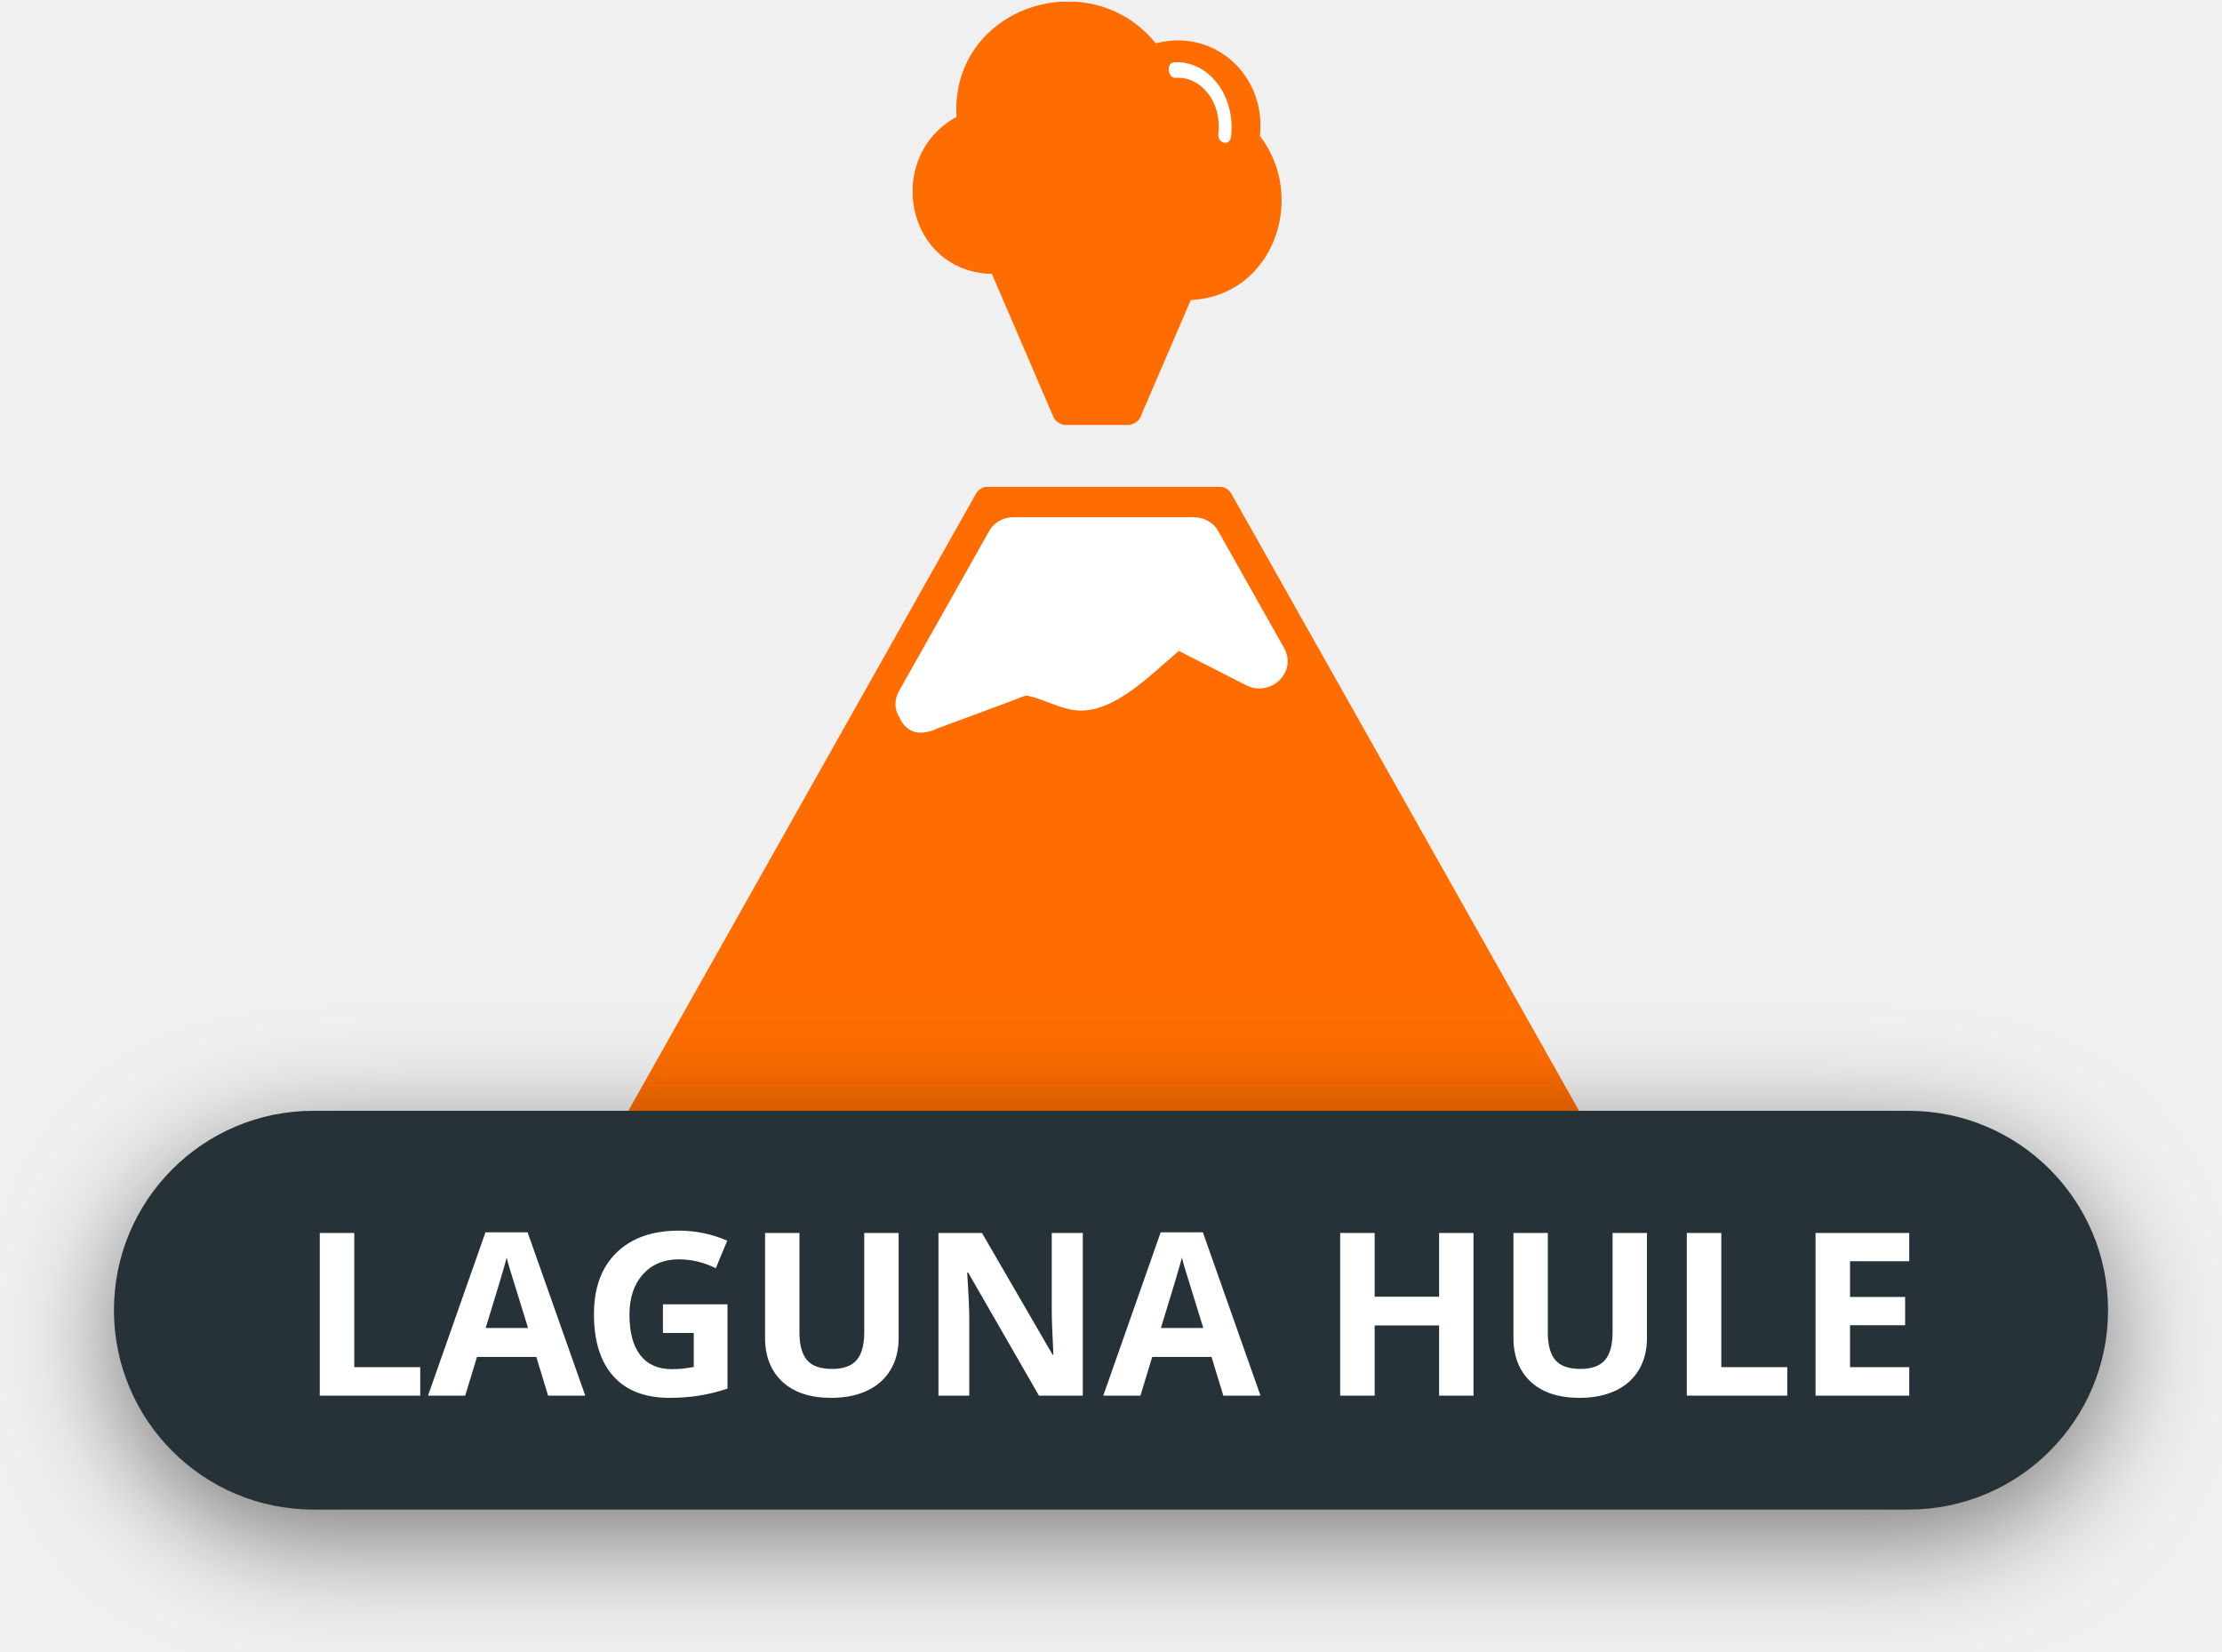
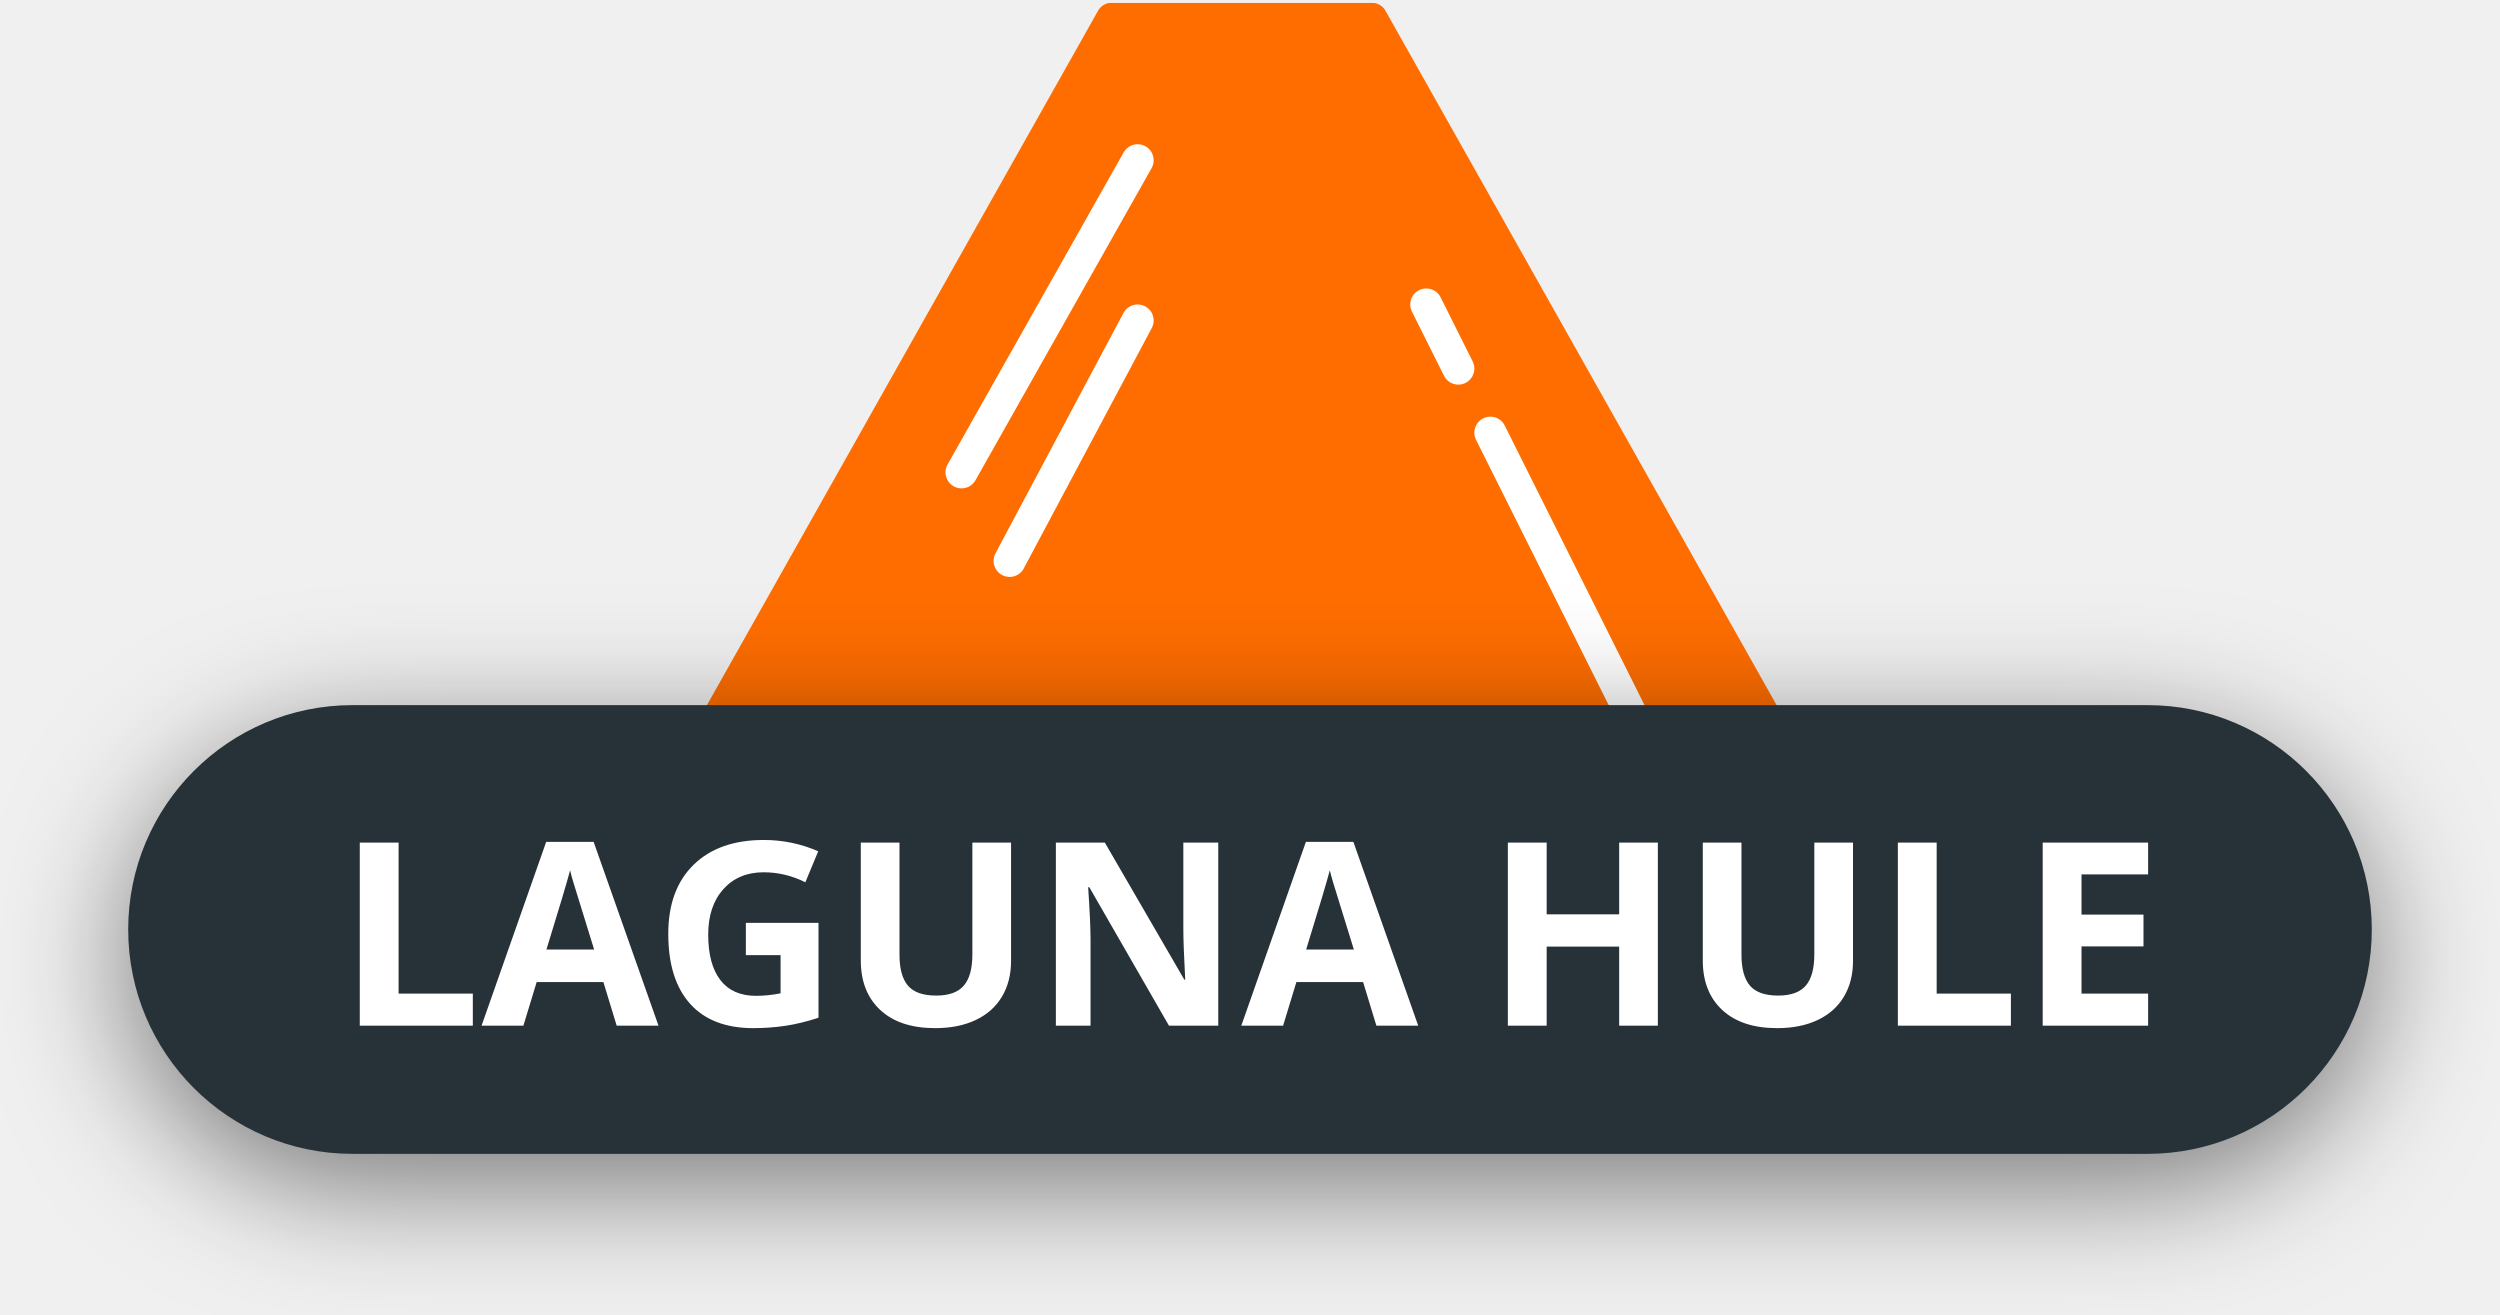
- <svg xmlns="http://www.w3.org/2000/svg" xmlns:xlink="http://www.w3.org/1999/xlink" width="78px" height="58px" viewBox="0 0 78 58" version="1.1">
+ <svg xmlns="http://www.w3.org/2000/svg" xmlns:xlink="http://www.w3.org/1999/xlink" width="78px" height="41px" viewBox="0 0 78 41" version="1.1">
  <defs>
    <polygon id="path-1" points="7.62968209e-05 0.082 33.486 0.082 33.486 22.708 7.62968209e-05 22.708" />
-     <polygon id="path-3" points="0.033 0.052 12.989 0.052 12.989 14.929 0.033 14.929" />
-     <rect id="path-5" x="0" y="39" width="70" height="14" rx="7" />
-     <filter x="-9.3%" y="-39.3%" width="118.6%" height="192.9%" filterUnits="objectBoundingBox" id="filter-6">
+     <rect id="path-3" x="0" y="22" width="70" height="14" rx="7" />
+     <filter x="-9.3%" y="-39.3%" width="118.6%" height="192.9%" filterUnits="objectBoundingBox" id="filter-4">
      <feOffset dx="0" dy="1" in="SourceAlpha" result="shadowOffsetOuter1" />
      <feGaussianBlur stdDeviation="2" in="shadowOffsetOuter1" result="shadowBlurOuter1" />
      <feColorMatrix values="0 0 0 0 0   0 0 0 0 0   0 0 0 0 0  0 0 0 0.5 0" type="matrix" in="shadowBlurOuter1" />
    </filter>
  </defs>
  <g id="Volcanes-fallas" stroke="none" stroke-width="1" fill="none" fill-rule="evenodd">
-     <g id="laguna_hule" transform="translate(4, 0)">
+     <g id="LAGUNA_HULE" transform="translate(4, 0)">
      <g id="Page-1-Copy-2" transform="translate(18, 0)">
-         <g id="Group-3" transform="translate(0, 17.00385)">
+         <g id="Group-3" transform="translate(0, 0.003849)">
          <mask id="mask-2" fill="white">
            <use xlink:href="#path-1" />
          </mask>
          <g id="Clip-2" />
          <path d="M33.424,21.984 C30.984,17.653 28.545,13.323 26.105,8.992 C24.477,6.101 22.849,3.211 21.22,0.32 C21.137,0.173 20.969,0.082 20.8,0.082 L12.686,0.082 C12.517,0.082 12.349,0.173 12.266,0.32 C8.198,7.541 4.13,14.763 0.063,21.984 C-0.116,22.301 0.108,22.708 0.482,22.708 L33.004,22.708 C33.378,22.708 33.602,22.301 33.424,21.984" id="Fill-1" fill="#FF6D00" mask="url(#mask-2)" />
        </g>
-         <path d="M23.071,22.741 C22.3,21.372 21.529,20.004 20.758,18.635 C20.592,18.341 20.255,18.159 19.918,18.159 L13.568,18.159 C13.231,18.159 12.894,18.341 12.728,18.635 C11.674,20.508 10.619,22.379 9.565,24.25 C9.369,24.599 9.411,24.935 9.577,25.196 C9.736,25.571 10.098,25.827 10.589,25.684 C10.697,25.67 10.802,25.634 10.901,25.576 C11.758,25.259 12.614,24.942 13.471,24.625 C13.656,24.556 13.843,24.471 14.033,24.416 C14.568,24.529 15.075,24.814 15.612,24.916 C16.969,25.176 18.294,23.774 19.382,22.854 C20.168,23.255 20.954,23.656 21.74,24.057 C22.595,24.493 23.558,23.606 23.071,22.741" id="Fill-4" fill="#FFFFFF" />
-         <g id="Group-8" transform="translate(10, 0)">
-           <mask id="mask-4" fill="white">
-             <use xlink:href="#path-3" />
-           </mask>
-           <g id="Clip-7" />
-           <path d="M12.227,4.772 C12.46,2.666 10.641,0.976 8.573,1.522 C6.235,-1.359 1.355,0.257 1.577,4.102 C-0.983,5.517 -0.214,9.544 2.819,9.617 C3.542,11.297 4.264,12.978 4.987,14.659 C5.06,14.829 5.282,14.929 5.455,14.929 L7.557,14.929 C7.73,14.929 7.952,14.829 8.025,14.659 L9.8,10.532 C12.682,10.41 13.908,6.956 12.227,4.772" id="Fill-6" fill="#FF6D00" mask="url(#mask-4)" />
-         </g>
-         <path d="M19.368,2.646 C20.272,2.685 20.892,3.678 20.65,4.756 C20.574,5.097 21.006,5.243 21.083,4.902 C21.403,3.472 20.561,2.147 19.368,2.097 C19.079,2.084 19.079,2.634 19.368,2.646" id="Fill-9" fill="#FFFFFF" transform="translate(20.15132, 3.596311) rotate(-6) translate(-20.15132, -3.596311) " />
      </g>
+       <path d="M31.494,5 L26,14.737" id="Line" stroke="#FFFFFF" stroke-linecap="round" />
+       <path d="M31.494,10 L27.5,17.5" id="Line-Copy-2" stroke="#FFFFFF" stroke-linecap="round" />
+       <path d="M42.5,13.5 L47.5,23.5" id="Line-Copy" stroke="#FFFFFF" stroke-linecap="round" />
+       <path d="M40.5,9.5 L41.5,11.5" id="Line" stroke="#FFFFFF" stroke-linecap="round" />
      <g id="Rectangle-2-Copy-4">
-         <use fill="black" fill-opacity="1" filter="url(#filter-6)" xlink:href="#path-5" />
-         <use fill="#263238" fill-rule="evenodd" xlink:href="#path-5" />
+         <use fill="black" fill-opacity="1" filter="url(#filter-4)" xlink:href="#path-3" />
+         <use fill="#263238" fill-rule="evenodd" xlink:href="#path-3" />
      </g>
-       <path d="M7.225,49 L7.225,43.289 L8.436,43.289 L8.436,48 L10.752,48 L10.752,49 L7.225,49 Z M15.24,49 L14.826,47.641 L12.744,47.641 L12.33,49 L11.025,49 L13.041,43.266 L14.521,43.266 L16.545,49 L15.24,49 Z M14.537,46.625 C14.154,45.393 13.939,44.697 13.891,44.535 C13.842,44.374 13.808,44.246 13.787,44.152 C13.701,44.486 13.455,45.31 13.049,46.625 L14.537,46.625 Z M19.271,45.793 L21.537,45.793 L21.537,48.754 C21.17,48.874 20.824,48.958 20.5,49.006 C20.176,49.054 19.844,49.078 19.506,49.078 C18.644,49.078 17.986,48.825 17.531,48.318 C17.077,47.812 16.85,47.085 16.85,46.137 C16.85,45.215 17.113,44.496 17.641,43.98 C18.168,43.465 18.899,43.207 19.834,43.207 C20.42,43.207 20.985,43.324 21.529,43.559 L21.127,44.527 C20.71,44.319 20.277,44.215 19.826,44.215 C19.303,44.215 18.883,44.391 18.568,44.742 C18.253,45.094 18.096,45.566 18.096,46.16 C18.096,46.78 18.223,47.253 18.477,47.58 C18.73,47.907 19.1,48.07 19.584,48.07 C19.837,48.07 20.093,48.044 20.354,47.992 L20.354,46.801 L19.271,46.801 L19.271,45.793 Z M27.545,43.289 L27.545,46.984 C27.545,47.406 27.451,47.776 27.262,48.094 C27.073,48.411 26.8,48.655 26.443,48.824 C26.087,48.993 25.665,49.078 25.178,49.078 C24.443,49.078 23.873,48.89 23.467,48.514 C23.061,48.137 22.857,47.622 22.857,46.969 L22.857,43.289 L24.064,43.289 L24.064,46.785 C24.064,47.225 24.153,47.548 24.33,47.754 C24.507,47.96 24.8,48.062 25.209,48.062 C25.605,48.062 25.892,47.959 26.07,47.752 C26.249,47.545 26.338,47.22 26.338,46.777 L26.338,43.289 L27.545,43.289 Z M34.01,49 L32.471,49 L29.986,44.68 L29.951,44.68 C30.001,45.443 30.025,45.987 30.025,46.312 L30.025,49 L28.943,49 L28.943,43.289 L30.471,43.289 L32.951,47.566 L32.979,47.566 C32.939,46.824 32.92,46.299 32.92,45.992 L32.92,43.289 L34.01,43.289 L34.01,49 Z M38.943,49 L38.529,47.641 L36.447,47.641 L36.033,49 L34.729,49 L36.744,43.266 L38.225,43.266 L40.248,49 L38.943,49 Z M38.24,46.625 C37.857,45.393 37.642,44.697 37.594,44.535 C37.546,44.374 37.511,44.246 37.49,44.152 C37.404,44.486 37.158,45.31 36.752,46.625 L38.24,46.625 Z M47.725,49 L46.518,49 L46.518,46.535 L44.256,46.535 L44.256,49 L43.045,49 L43.045,43.289 L44.256,43.289 L44.256,45.527 L46.518,45.527 L46.518,43.289 L47.725,43.289 L47.725,49 Z M53.814,43.289 L53.814,46.984 C53.814,47.406 53.72,47.776 53.531,48.094 C53.342,48.411 53.07,48.655 52.713,48.824 C52.356,48.993 51.934,49.078 51.447,49.078 C50.713,49.078 50.143,48.89 49.736,48.514 C49.33,48.137 49.127,47.622 49.127,46.969 L49.127,43.289 L50.334,43.289 L50.334,46.785 C50.334,47.225 50.423,47.548 50.6,47.754 C50.777,47.96 51.07,48.062 51.479,48.062 C51.874,48.062 52.161,47.959 52.34,47.752 C52.518,47.545 52.607,47.22 52.607,46.777 L52.607,43.289 L53.814,43.289 Z M55.213,49 L55.213,43.289 L56.424,43.289 L56.424,48 L58.74,48 L58.74,49 L55.213,49 Z M63.021,49 L59.732,49 L59.732,43.289 L63.021,43.289 L63.021,44.281 L60.943,44.281 L60.943,45.535 L62.877,45.535 L62.877,46.527 L60.943,46.527 L60.943,48 L63.021,48 L63.021,49 Z" id="laguna-hule" fill="#FFFFFF" />
+       <path d="M7.225,32 L7.225,26.289 L8.436,26.289 L8.436,31 L10.752,31 L10.752,32 L7.225,32 Z M15.24,32 L14.826,30.641 L12.744,30.641 L12.33,32 L11.025,32 L13.041,26.266 L14.521,26.266 L16.545,32 L15.24,32 Z M14.537,29.625 C14.154,28.393 13.939,27.697 13.891,27.535 C13.842,27.374 13.808,27.246 13.787,27.152 C13.701,27.486 13.455,28.31 13.049,29.625 L14.537,29.625 Z M19.271,28.793 L21.537,28.793 L21.537,31.754 C21.17,31.874 20.824,31.958 20.5,32.006 C20.176,32.054 19.844,32.078 19.506,32.078 C18.644,32.078 17.986,31.825 17.531,31.318 C17.077,30.812 16.85,30.085 16.85,29.137 C16.85,28.215 17.113,27.496 17.641,26.98 C18.168,26.465 18.899,26.207 19.834,26.207 C20.42,26.207 20.985,26.324 21.529,26.559 L21.127,27.527 C20.71,27.319 20.277,27.215 19.826,27.215 C19.303,27.215 18.883,27.391 18.568,27.742 C18.253,28.094 18.096,28.566 18.096,29.16 C18.096,29.78 18.223,30.253 18.477,30.58 C18.73,30.907 19.1,31.07 19.584,31.07 C19.837,31.07 20.093,31.044 20.354,30.992 L20.354,29.801 L19.271,29.801 L19.271,28.793 Z M27.545,26.289 L27.545,29.984 C27.545,30.406 27.451,30.776 27.262,31.094 C27.073,31.411 26.8,31.655 26.443,31.824 C26.087,31.993 25.665,32.078 25.178,32.078 C24.443,32.078 23.873,31.89 23.467,31.514 C23.061,31.137 22.857,30.622 22.857,29.969 L22.857,26.289 L24.064,26.289 L24.064,29.785 C24.064,30.225 24.153,30.548 24.33,30.754 C24.507,30.96 24.8,31.062 25.209,31.062 C25.605,31.062 25.892,30.959 26.07,30.752 C26.249,30.545 26.338,30.22 26.338,29.777 L26.338,26.289 L27.545,26.289 Z M34.01,32 L32.471,32 L29.986,27.68 L29.951,27.68 C30.001,28.443 30.025,28.987 30.025,29.312 L30.025,32 L28.943,32 L28.943,26.289 L30.471,26.289 L32.951,30.566 L32.979,30.566 C32.939,29.824 32.92,29.299 32.92,28.992 L32.92,26.289 L34.01,26.289 L34.01,32 Z M38.943,32 L38.529,30.641 L36.447,30.641 L36.033,32 L34.729,32 L36.744,26.266 L38.225,26.266 L40.248,32 L38.943,32 Z M38.24,29.625 C37.857,28.393 37.642,27.697 37.594,27.535 C37.546,27.374 37.511,27.246 37.49,27.152 C37.404,27.486 37.158,28.31 36.752,29.625 L38.24,29.625 Z M47.725,32 L46.518,32 L46.518,29.535 L44.256,29.535 L44.256,32 L43.045,32 L43.045,26.289 L44.256,26.289 L44.256,28.527 L46.518,28.527 L46.518,26.289 L47.725,26.289 L47.725,32 Z M53.814,26.289 L53.814,29.984 C53.814,30.406 53.72,30.776 53.531,31.094 C53.342,31.411 53.07,31.655 52.713,31.824 C52.356,31.993 51.934,32.078 51.447,32.078 C50.713,32.078 50.143,31.89 49.736,31.514 C49.33,31.137 49.127,30.622 49.127,29.969 L49.127,26.289 L50.334,26.289 L50.334,29.785 C50.334,30.225 50.423,30.548 50.6,30.754 C50.777,30.96 51.07,31.062 51.479,31.062 C51.874,31.062 52.161,30.959 52.34,30.752 C52.518,30.545 52.607,30.22 52.607,29.777 L52.607,26.289 L53.814,26.289 Z M55.213,32 L55.213,26.289 L56.424,26.289 L56.424,31 L58.74,31 L58.74,32 L55.213,32 Z M63.021,32 L59.732,32 L59.732,26.289 L63.021,26.289 L63.021,27.281 L60.943,27.281 L60.943,28.535 L62.877,28.535 L62.877,29.527 L60.943,29.527 L60.943,31 L63.021,31 L63.021,32 Z" id="LAGUNA-HULE" fill="#FFFFFF" />
    </g>
  </g>
</svg>
